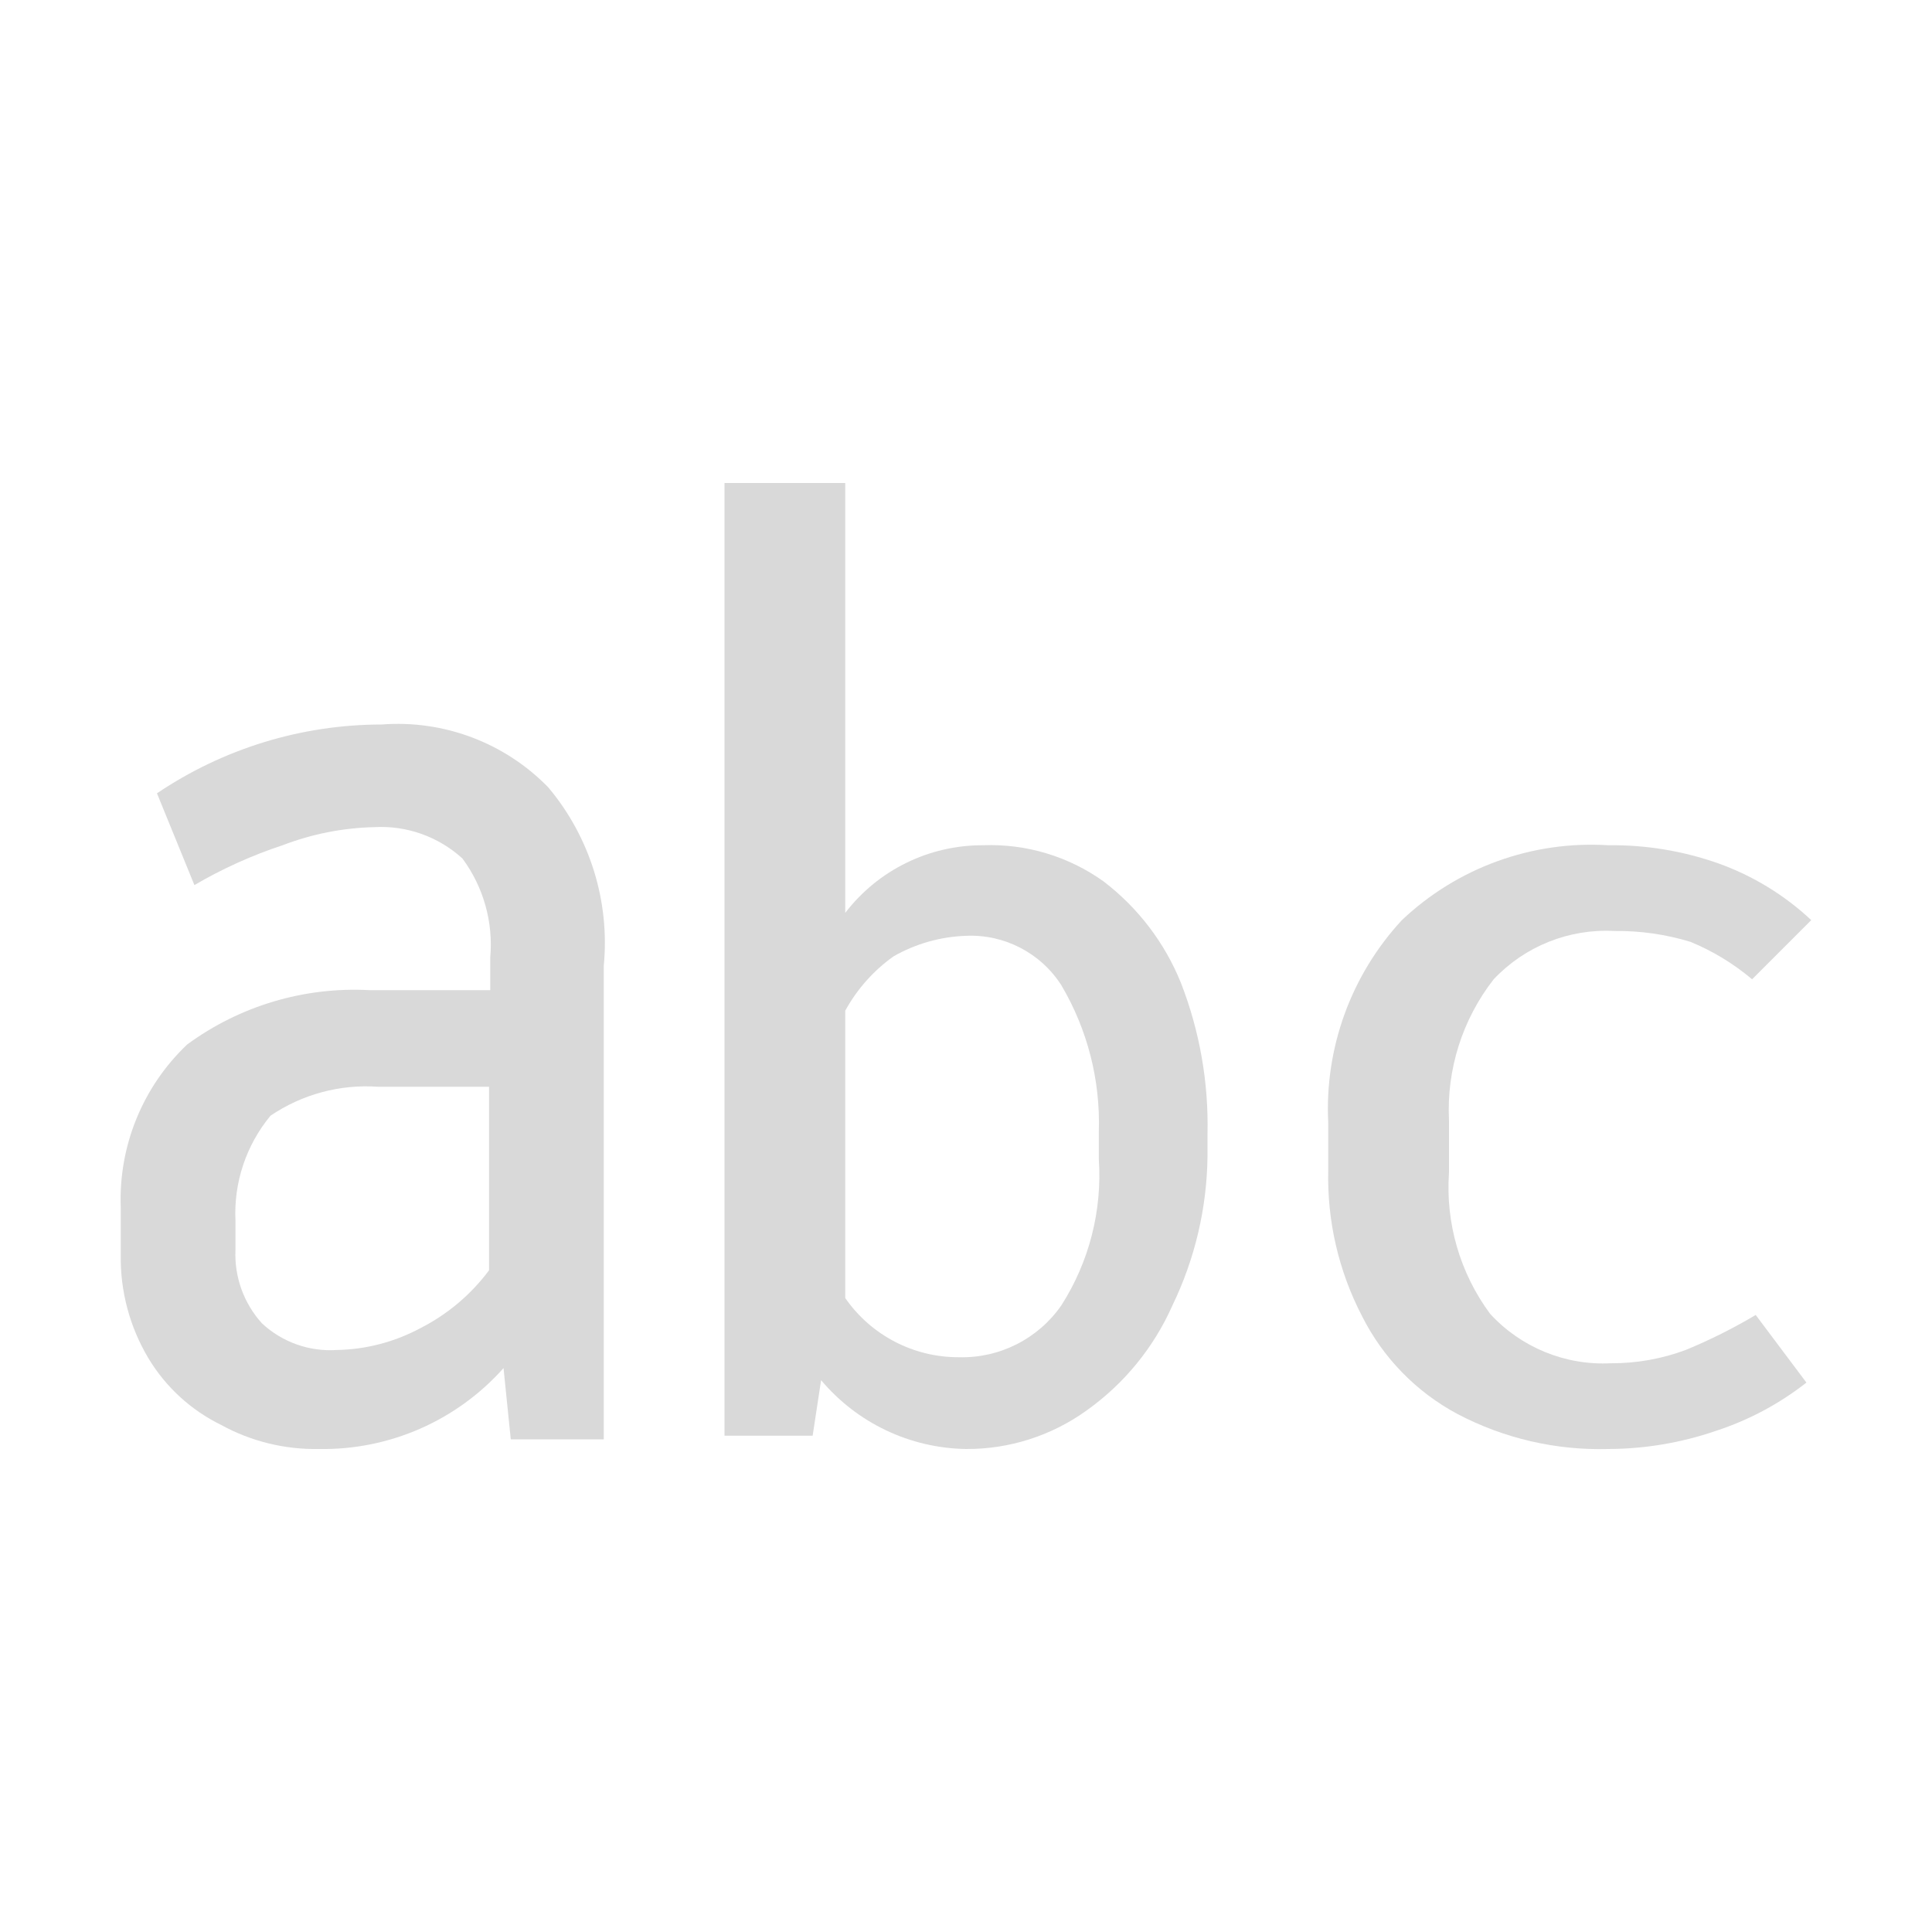
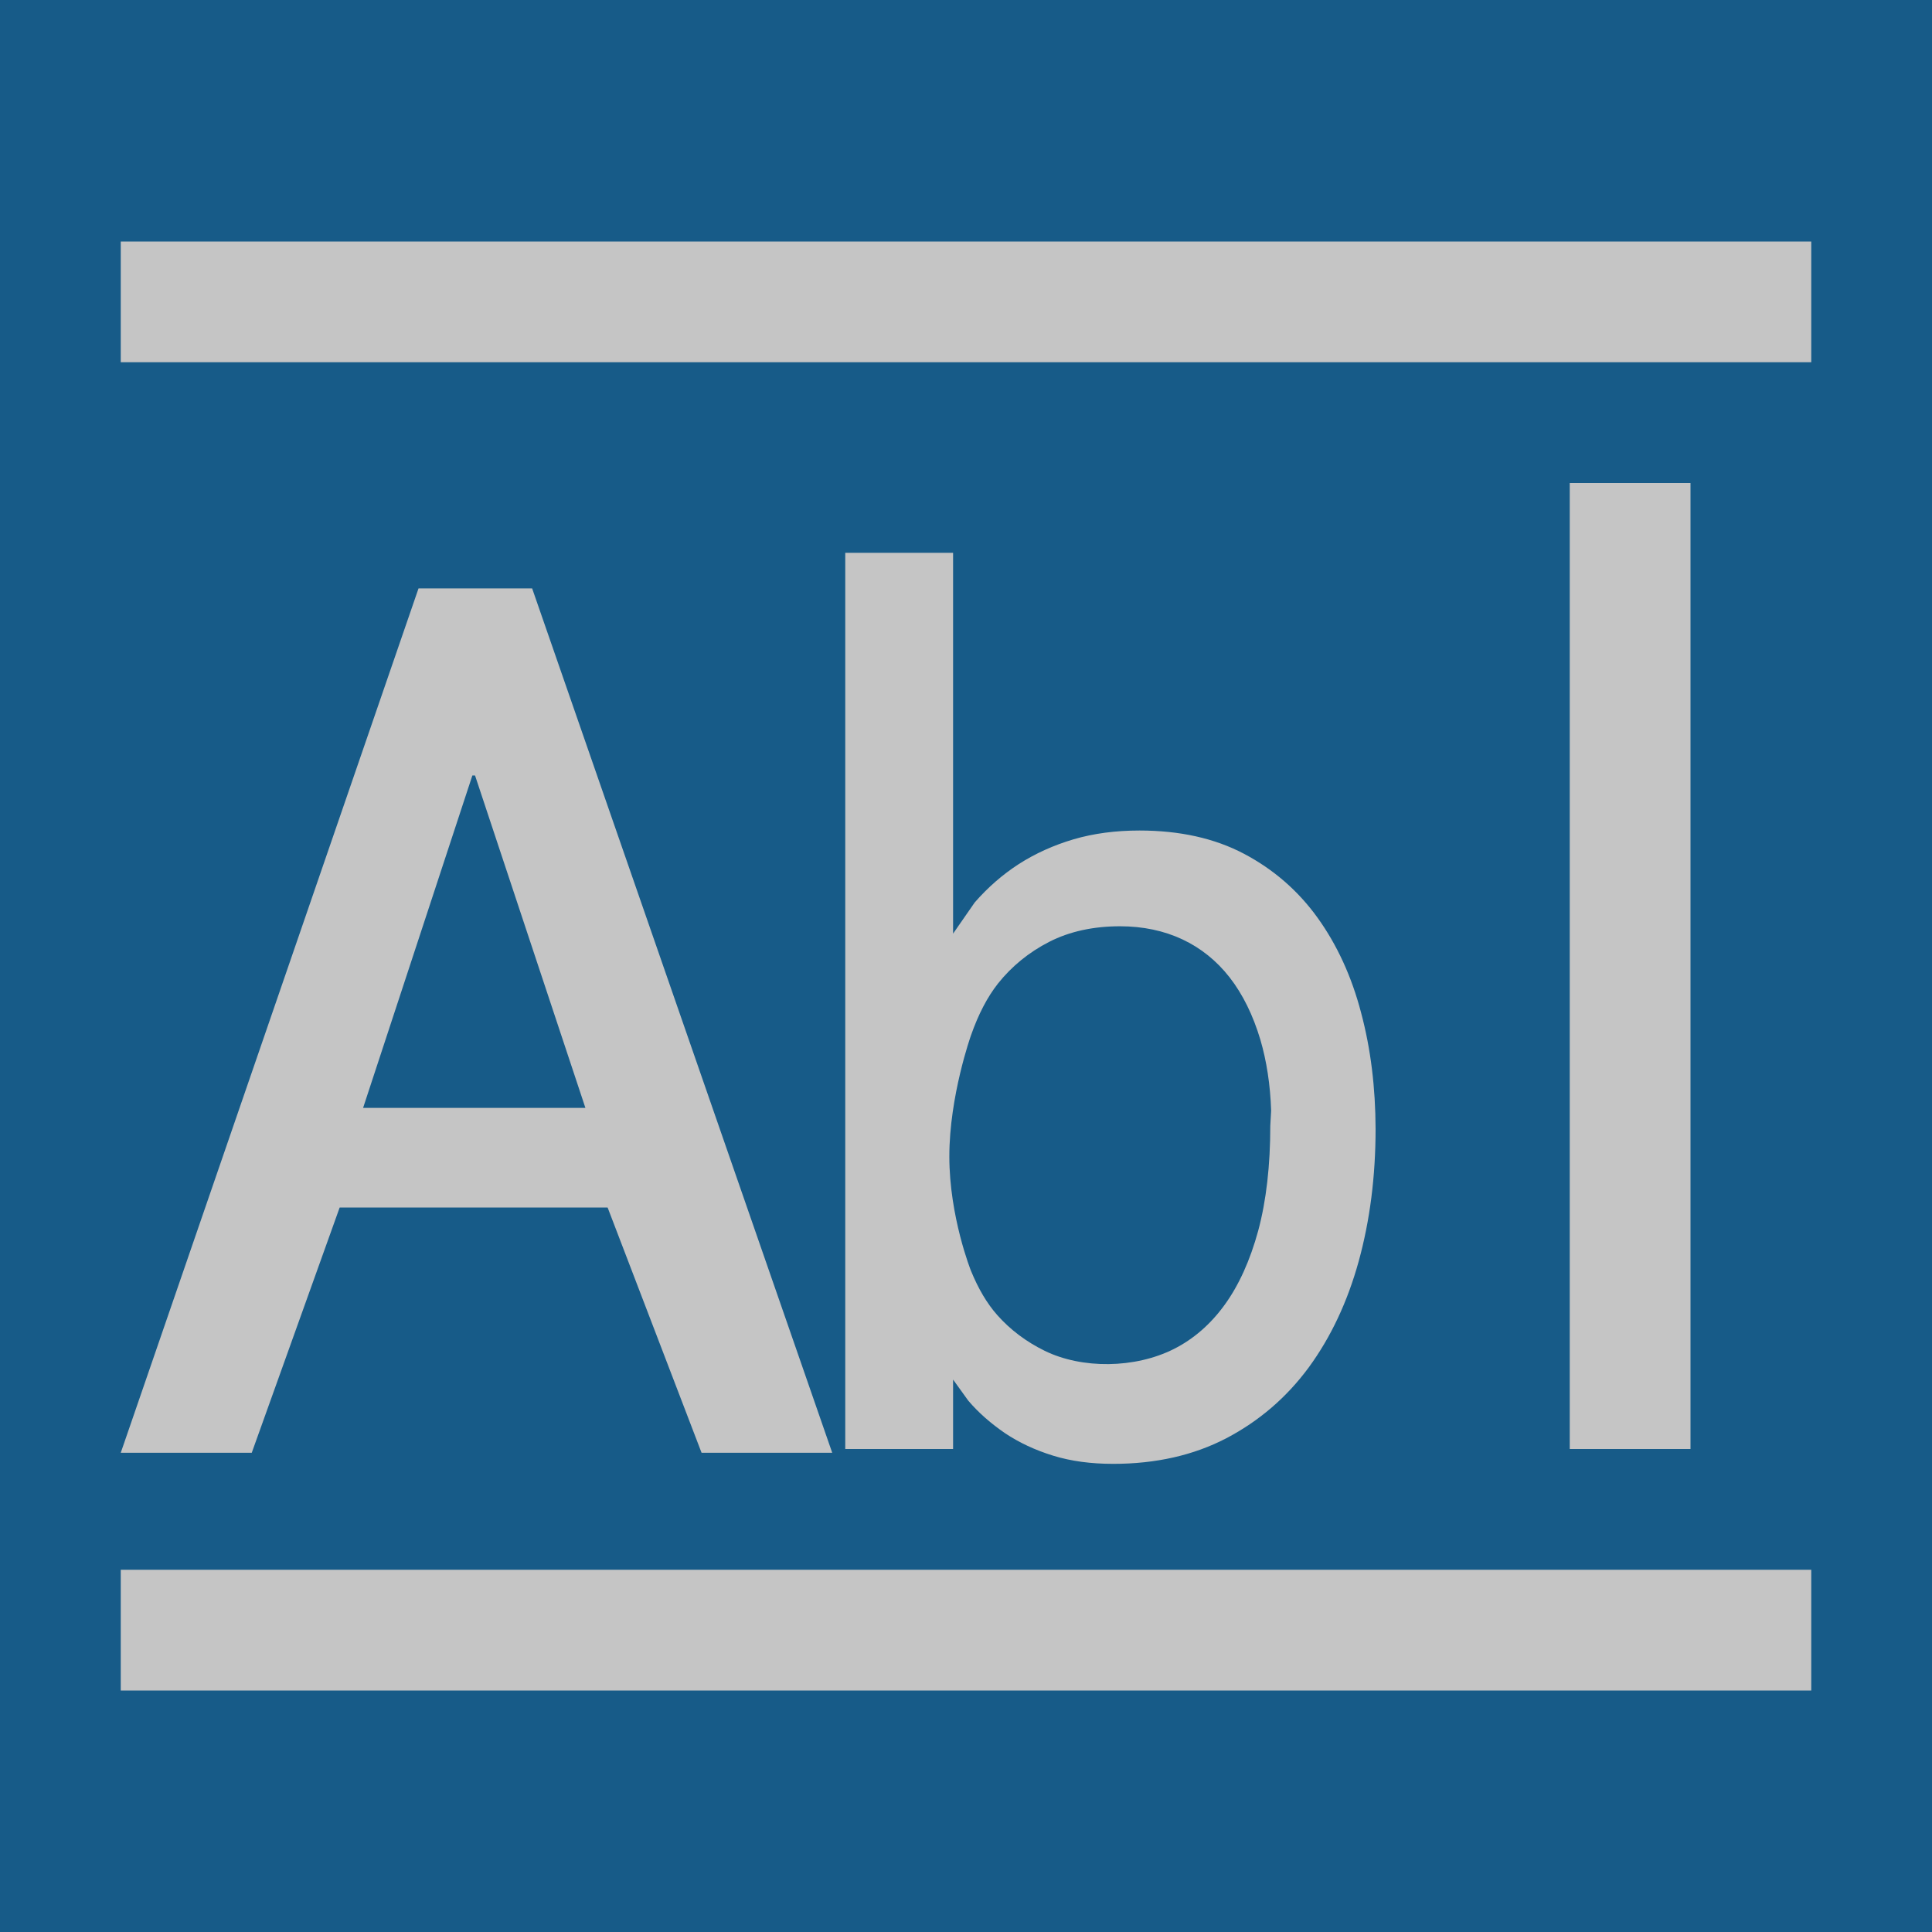
- <svg xmlns="http://www.w3.org/2000/svg" id="layer" viewBox="0 0 16 16">
-   <defs>
-     <style>.cls-1{fill:none;}.cls-2{fill:#d9d9d9;}</style>
-   </defs>
-   <rect class="cls-1" width="16" height="16" />
-   <path class="cls-2" d="M4.54,6.52A2,2,0,0,1,5,8v3.92H4.23l-.06-.59A2,2,0,0,1,2.64,12a1.62,1.62,0,0,1-.81-.2,1.44,1.44,0,0,1-.6-.55A1.62,1.62,0,0,1,1,10.39V10a1.77,1.77,0,0,1,.55-1.35,2.34,2.34,0,0,1,1.51-.45h1V7.93a1.2,1.2,0,0,0-.23-.82,1,1,0,0,0-.73-.26A2.27,2.27,0,0,0,2.34,7a3.79,3.79,0,0,0-.73.33L1.3,6.57A3.33,3.33,0,0,1,3.16,6,1.74,1.74,0,0,1,4.54,6.52ZM3.48,11a1.63,1.63,0,0,0,.57-.48V9H3.13a1.41,1.41,0,0,0-.89.24,1.27,1.27,0,0,0-.29.87v.24a.85.85,0,0,0,.22.61.83.83,0,0,0,.62.22A1.52,1.52,0,0,0,3.48,11Z" />
-   <path class="cls-2" d="M9.78,8.14a2,2,0,0,0-.64-.84,1.61,1.61,0,0,0-1-.3A1.43,1.43,0,0,0,7,7.56V4H6v7.89h.73l.07-.46A1.6,1.6,0,0,0,8,12a1.69,1.69,0,0,0,1-.32,2.12,2.12,0,0,0,.71-.87A2.91,2.91,0,0,0,10,9.58V9.39A3.24,3.24,0,0,0,9.78,8.14ZM9.1,9.6a2,2,0,0,1-.31,1.21,1,1,0,0,1-.85.43A1.14,1.14,0,0,1,7,10.75V8.37a1.35,1.35,0,0,1,.4-.45A1.3,1.3,0,0,1,8,7.75a.89.89,0,0,1,.79.41A2.24,2.24,0,0,1,9.1,9.37Z" />
-   <path class="cls-2" d="M12.07,11.71a1.87,1.87,0,0,1-.79-.81A2.49,2.49,0,0,1,11,9.69V9.3a2.3,2.3,0,0,1,.61-1.68A2.28,2.28,0,0,1,13.32,7a2.63,2.63,0,0,1,.91.15,2.22,2.22,0,0,1,.77.47l-.49.49A1.93,1.93,0,0,0,14,7.8a2.08,2.08,0,0,0-.63-.09,1.28,1.28,0,0,0-1,.4A1.76,1.76,0,0,0,12,9.28v.43a1.76,1.76,0,0,0,.34,1.17,1.27,1.27,0,0,0,1,.41,1.75,1.75,0,0,0,.62-.11,4.47,4.47,0,0,0,.58-.29l.42.56a2.44,2.44,0,0,1-.75.4,2.77,2.77,0,0,1-.89.15A2.53,2.53,0,0,1,12.07,11.71Z" />
+ <svg xmlns="http://www.w3.org/2000/svg" width="16" height="16" viewBox="0 0 16 16" fill="none">
+   <rect width="100%" height="100%" fill="#175B88" />
+   <path fill-rule="evenodd" clip-rule="evenodd" d="M1 2H15V3H1V2ZM14 4H13V12H14V4ZM11.272 8.387C11.194 8.088 11.073 7.825 10.912 7.601C10.751 7.377 10.547 7.2 10.303 7.071C10.059 6.942 9.769 6.878 9.437 6.878C9.239 6.878 9.057 6.902 8.89 6.951C8.725 7 8.574 7.068 8.437 7.156C8.301 7.244 8.18 7.35 8.072 7.474L7.893 7.732V4.578H7V12H7.893V11.425L8.019 11.6C8.106 11.702 8.208 11.79 8.323 11.869C8.44 11.947 8.572 12.009 8.721 12.055C8.87 12.101 9.035 12.123 9.219 12.123C9.572 12.123 9.885 12.052 10.156 11.911C10.428 11.768 10.655 11.573 10.838 11.325C11.021 11.075 11.159 10.782 11.252 10.446C11.345 10.108 11.392 9.743 11.392 9.349C11.391 9.007 11.352 8.686 11.272 8.387ZM9.793 7.78C9.944 7.851 10.075 7.956 10.183 8.094C10.292 8.234 10.377 8.407 10.438 8.611C10.489 8.785 10.52 8.982 10.527 9.198L10.52 9.323C10.52 9.65 10.487 9.943 10.42 10.192C10.353 10.438 10.259 10.645 10.142 10.806C10.025 10.968 9.882 11.091 9.721 11.172C9.399 11.334 8.961 11.338 8.652 11.187C8.499 11.112 8.366 11.012 8.259 10.891C8.174 10.795 8.103 10.675 8.041 10.524C8.041 10.524 7.862 10.077 7.862 9.577C7.862 9.077 8.041 8.575 8.041 8.575C8.103 8.398 8.177 8.257 8.265 8.145C8.379 8.002 8.521 7.886 8.689 7.8C8.857 7.714 9.054 7.671 9.276 7.671C9.466 7.671 9.64 7.708 9.793 7.78ZM15 13H1V14H15V13ZM2.813 10L2.085 12.031H1L1.025 11.959L3.466 4.873H4.407L6.892 12.031H5.81L5.032 10H2.813ZM3.934 6.422H3.912L3.007 9.175H4.848L3.934 6.422Z" fill="#C5C5C5" />
</svg>
